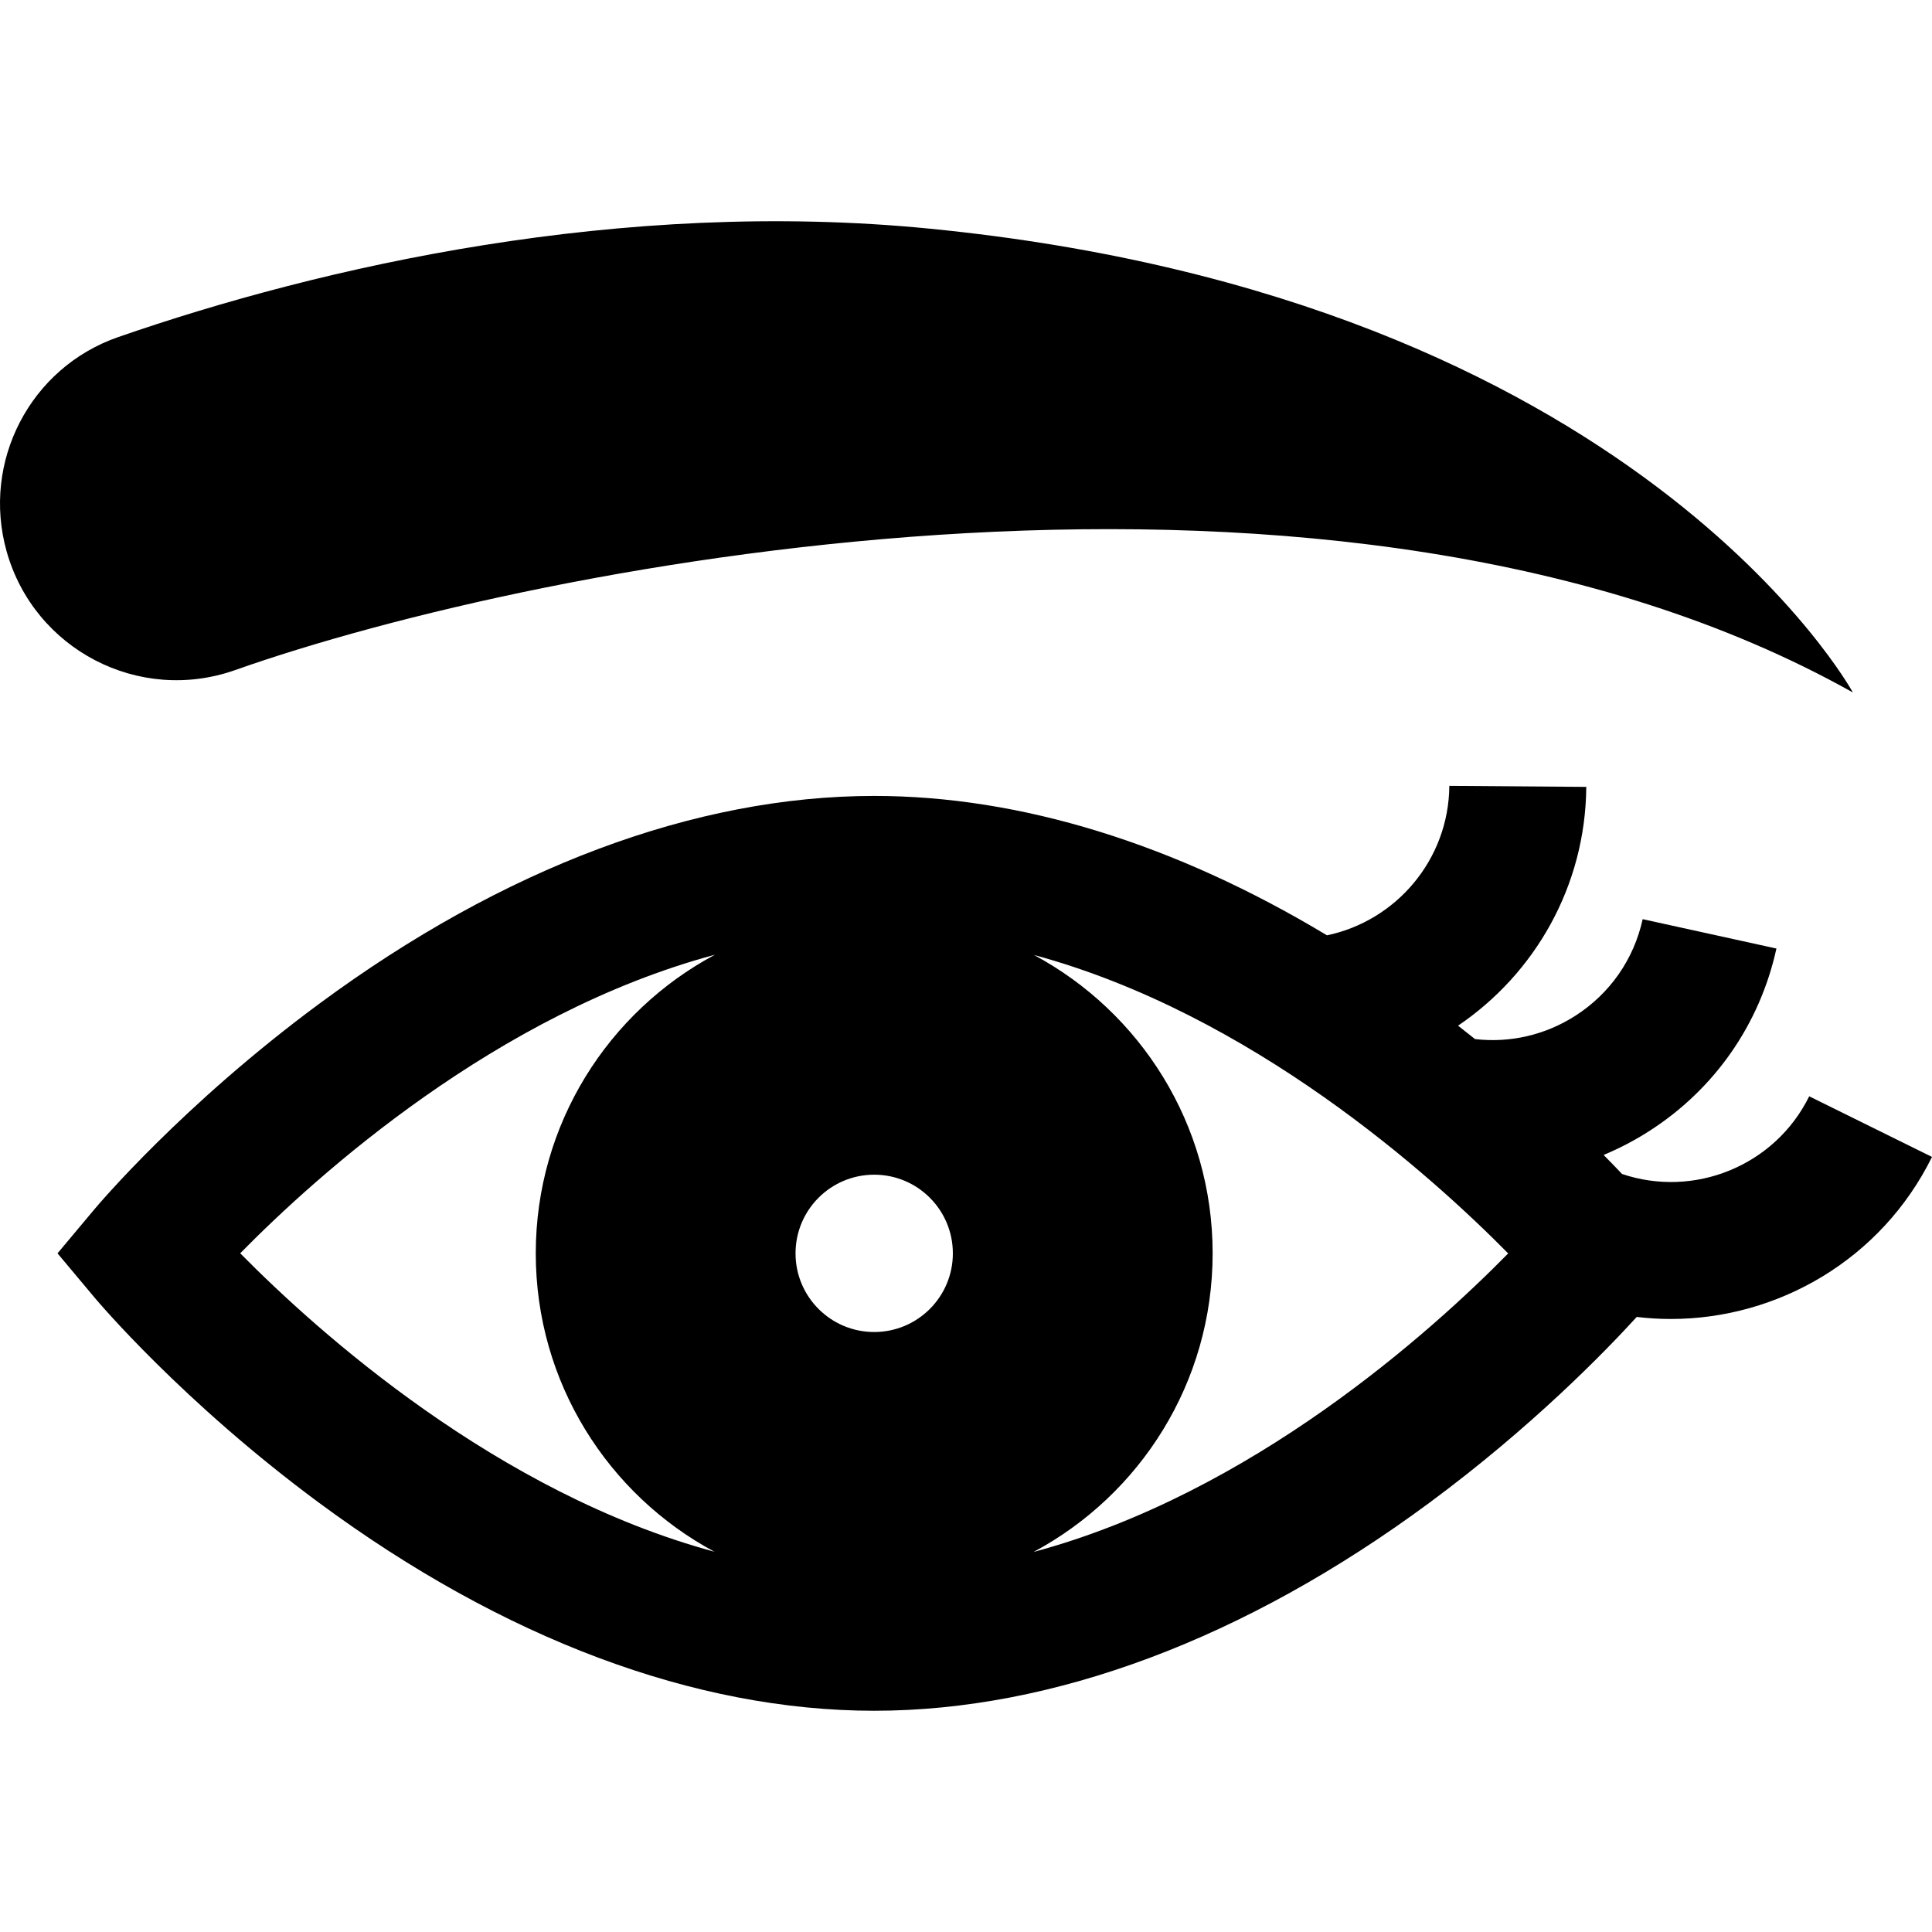
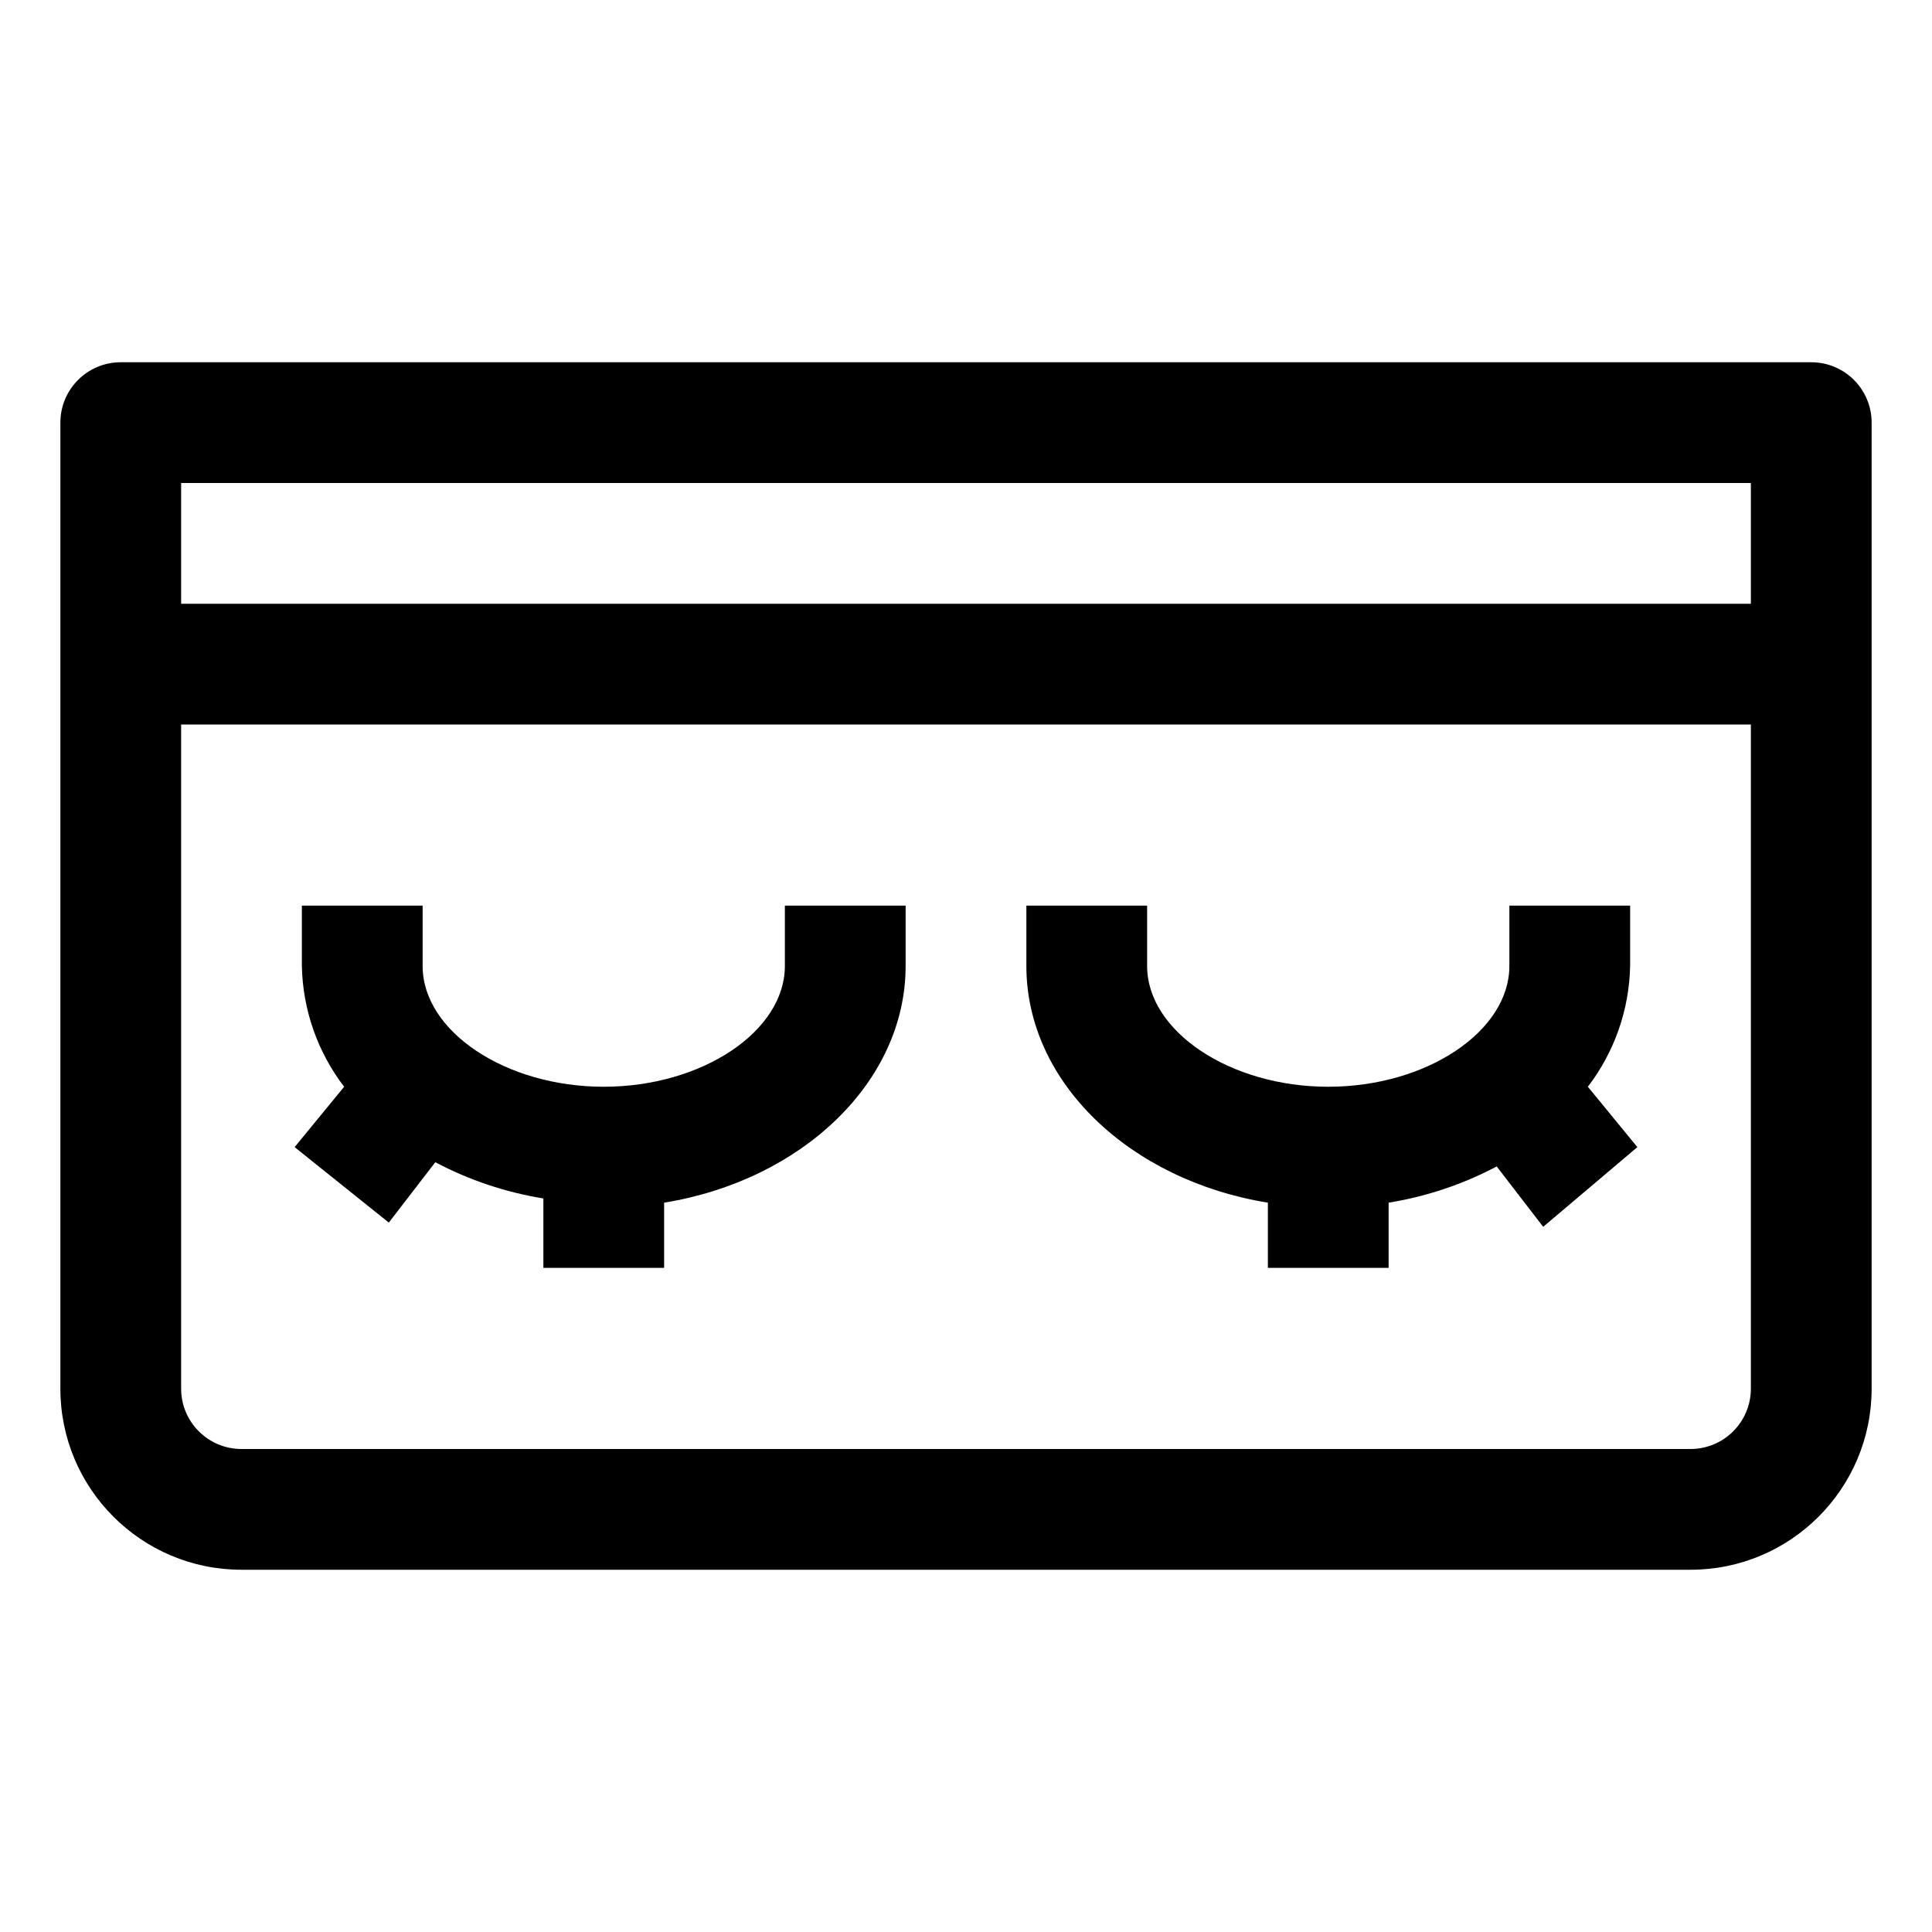
- <svg xmlns="http://www.w3.org/2000/svg" fill="#000000" height="800px" width="800px" version="1.1" id="Layer_1" viewBox="0 0 511.999 511.999" xml:space="preserve">
-   <g>
-     <g>
-       <path d="M246.423,60.603c-81.9-8.082-161.319,10.071-215.116,28.733C7.981,97.428-4.929,122.375,1.761,146.141    c7.319,26.009,35.085,40.443,60.559,31.435c81.179-28.703,293.184-70.058,428.712,5.937    C491.032,183.513,433.985,79.113,246.423,60.603z" />
-     </g>
-   </g>
-   <g>
-     <g>
-       <path d="M479.459,290.532c-9.142,18.517-30.551,27.019-49.6,20.584c-1.452-1.531-3.084-3.221-4.882-5.043    c4.154-1.73,8.187-3.832,12.055-6.309c17.342-11.098,29.323-28.284,33.74-48.393l-35.448-7.783    c-2.336,10.641-8.676,19.735-17.853,25.607c-7.985,5.11-17.284,7.244-26.575,6.174c-1.471-1.179-2.971-2.365-4.5-3.554    c20.321-13.755,33.782-36.945,33.982-63.282l-36.291-0.276c-0.148,19.518-14.054,35.77-32.428,39.613    c-40.283-24.251-81.275-36.942-119.986-36.942c-47.438,0-98.3,19.049-147.086,55.088c-36.209,26.748-58.652,53.363-59.59,54.484    l-9.754,11.648l9.754,11.648c0.938,1.12,23.382,27.736,59.59,54.484c48.786,36.039,99.648,55.088,147.086,55.088    c47.438,0,98.3-19.049,147.086-55.088c27.176-20.075,46.598-40.075,54.992-49.278c3.005,0.356,6.015,0.542,9.011,0.542    c28.43,0,55.824-15.779,69.238-42.948L479.459,290.532z M189.331,411.225C131.692,395.64,84.144,352.903,63.66,332.132    c20.469-20.815,67.985-63.6,125.801-79.12c-28.25,15.099-47.478,44.869-47.478,79.14    C141.983,366.37,161.151,396.103,189.331,411.225z M231.671,352.998c-11.513,0-20.847-9.333-20.847-20.847    s9.334-20.847,20.847-20.847s20.846,9.333,20.846,20.847S243.184,352.998,231.671,352.998z M273.882,411.292    c28.251-15.099,47.478-44.87,47.478-79.141c0-34.218-19.167-63.949-47.344-79.072c57.629,15.585,105.171,58.312,125.667,79.091    C379.214,352.987,331.699,395.773,273.882,411.292z" />
-     </g>
-   </g>
+ <svg xmlns="http://www.w3.org/2000/svg" id="OBJECT" viewBox="0 0 32 32">
+   <path d="M30,6H2A1,1,0,0,0,1,7V23a3,3,0,0,0,3,3H28a3,3,0,0,0,3-3V7A1,1,0,0,0,30,6ZM29,8v2H3V8ZM28,24H4a1,1,0,0,1-1-1V12H29V23A1,1,0,0,1,28,24Z" />
+   <path d="M27,16V15H25v1c0,1.08-1.37,2-3,2s-3-.92-3-2V15H17v1c0,1.93,1.72,3.55,4,3.92V21h2V19.92a5.81,5.81,0,0,0,1.79-.6l.77,1L27.12,19l-.82-1A3.4,3.4,0,0,0,27,16Z" />
+   <path d="M13,16c0,1.08-1.37,2-3,2s-3-.92-3-2V15H5v1a3.4,3.4,0,0,0,.7,2l-.82,1,1.56,1.25.77-1a5.81,5.81,0,0,0,1.79.6V21h2V19.92c2.28-.37,4-2,4-3.92V15H13Z" />
</svg>
